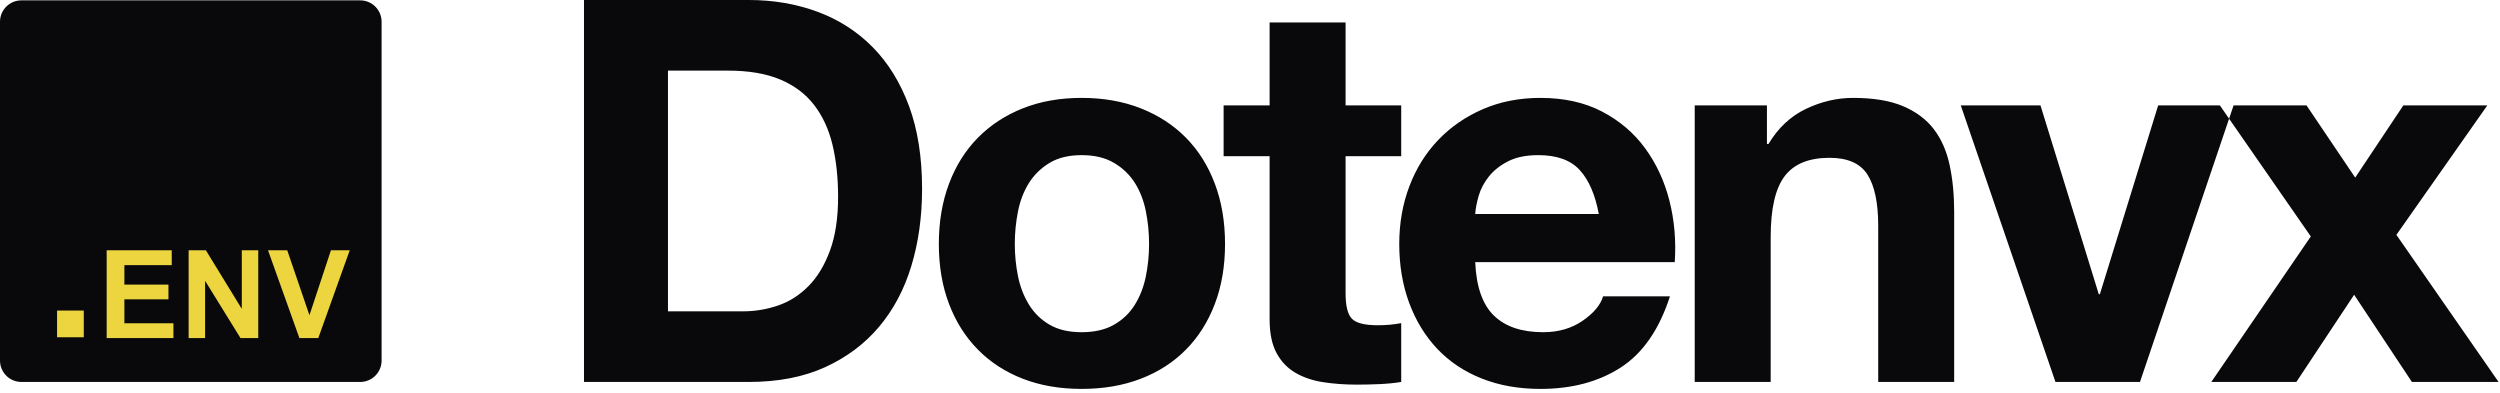
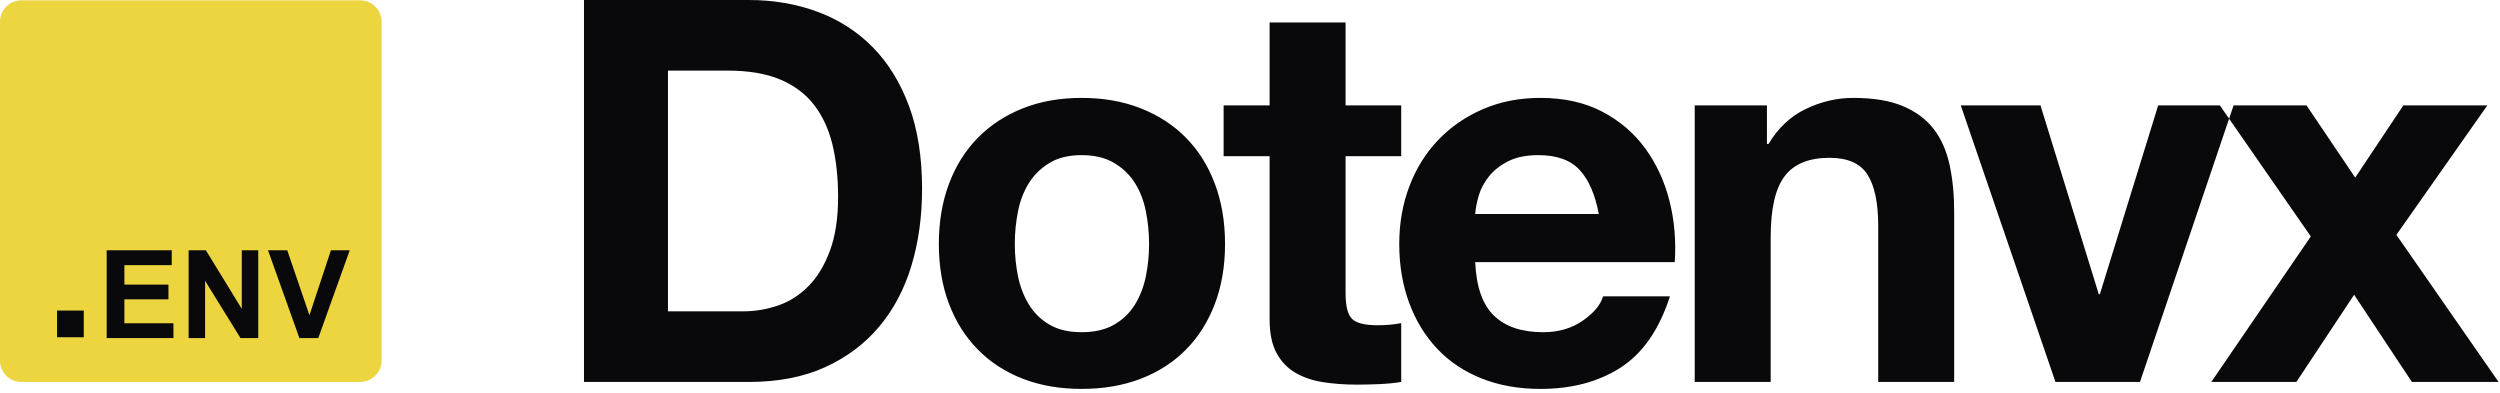
<svg xmlns="http://www.w3.org/2000/svg" width="701px" height="110px" viewBox="0 0 701 110" version="1.1">
  <g id="Logo-Canonical" stroke="none" stroke-width="1" fill="none" fill-rule="evenodd">
    <g id="Group-8">
      <g id="Group-9" transform="translate(0, 0.1)">
-         <rect id="Rectangle" fill="#09090B" x="0" y="0" width="107" height="107" rx="6" />
-         <g id="Group-2" transform="translate(16, 70)" fill="#ECD53F" fill-rule="nonzero">
+         <rect id="Rectangle" fill="#ECD53F" x="0" y="0" width="107" height="107" rx="6" />
+         <g id="Group-2" transform="translate(16, 70)" fill="#09090B" fill-rule="nonzero">
          <polygon id="Path" points="0 16.977 7.49 16.977 7.49 24.467 0 24.467" />
          <g id="Group" transform="translate(13.91, 0)">
            <path d="M18.718,24.686 L18.718,20.54 L4.969,20.54 L4.969,13.842 L17.324,13.842 L17.324,9.695 L4.969,9.695 L4.969,4.239 L18.248,4.239 L18.248,0.076 L0,0.076 L0,24.686 L18.718,24.686 Z M27.598,24.686 L27.598,8.638 L37.52,24.686 L42.505,24.686 L42.505,0.076 L37.888,0.076 L37.888,16.511 L27.816,0.076 L22.981,0.076 L22.981,24.686 L27.598,24.686 Z M59.342,24.686 L68.156,0.076 L62.885,0.076 L56.858,18.29 L50.63,0.076 L45.241,0.076 L54.038,24.686 L59.342,24.686 Z" id="Shape" />
          </g>
        </g>
      </g>
      <path d="M187.3,87.3 L187.3,19.8 L204.1,19.8 C209.9,19.8 214.775,20.625 218.725,22.275 C222.675,23.925 225.85,26.3 228.25,29.4 C230.65,32.5 232.375,36.225 233.425,40.575 C234.475,44.925 235,49.8 235,55.2 C235,61.1 234.25,66.1 232.75,70.2 C231.25,74.3 229.25,77.625 226.75,80.175 C224.25,82.725 221.4,84.55 218.2,85.65 C215,86.75 211.7,87.3 208.3,87.3 L187.3,87.3 Z M163.75,-4.54747351e-13 L163.75,107.1 L209.95,107.1 C218.15,107.1 225.275,105.725 231.325,102.975 C237.375,100.225 242.425,96.45 246.475,91.65 C250.525,86.85 253.55,81.15 255.55,74.55 C257.55,67.95 258.55,60.75 258.55,52.95 C258.55,44.05 257.325,36.3 254.875,29.7 C252.425,23.1 249.025,17.6 244.675,13.2 C240.325,8.8 235.175,5.5 229.225,3.3 C223.275,1.1 216.85,-4.54747351e-13 209.95,-4.54747351e-13 L163.75,-4.54747351e-13 Z M284.55,68.4 C284.55,65.3 284.85,62.25 285.45,59.25 C286.05,56.25 287.075,53.6 288.525,51.3 C289.975,49 291.9,47.125 294.3,45.675 C296.7,44.225 299.7,43.5 303.3,43.5 C306.9,43.5 309.925,44.225 312.375,45.675 C314.825,47.125 316.775,49 318.225,51.3 C319.675,53.6 320.7,56.25 321.3,59.25 C321.9,62.25 322.2,65.3 322.2,68.4 C322.2,71.5 321.9,74.525 321.3,77.475 C320.7,80.425 319.675,83.075 318.225,85.425 C316.775,87.775 314.825,89.65 312.375,91.05 C309.925,92.45 306.9,93.15 303.3,93.15 C299.7,93.15 296.7,92.45 294.3,91.05 C291.9,89.65 289.975,87.775 288.525,85.425 C287.075,83.075 286.05,80.425 285.45,77.475 C284.85,74.525 284.55,71.5 284.55,68.4 Z M263.25,68.4 C263.25,74.6 264.2,80.2 266.1,85.2 C268,90.2 270.7,94.475 274.2,98.025 C277.7,101.575 281.9,104.3 286.8,106.2 C291.7,108.1 297.2,109.05 303.3,109.05 C309.4,109.05 314.925,108.1 319.875,106.2 C324.825,104.3 329.05,101.575 332.55,98.025 C336.05,94.475 338.75,90.2 340.65,85.2 C342.55,80.2 343.5,74.6 343.5,68.4 C343.5,62.2 342.55,56.575 340.65,51.525 C338.75,46.475 336.05,42.175 332.55,38.625 C329.05,35.075 324.825,32.325 319.875,30.375 C314.925,28.425 309.4,27.45 303.3,27.45 C297.2,27.45 291.7,28.425 286.8,30.375 C281.9,32.325 277.7,35.075 274.2,38.625 C270.7,42.175 268,46.475 266.1,51.525 C264.2,56.575 263.25,62.2 263.25,68.4 Z M377.3,29.55 L377.3,6.3 L356,6.3 L356,29.55 L343.1,29.55 L343.1,43.8 L356,43.8 L356,89.55 C356,93.45 356.65,96.6 357.95,99 C359.25,101.4 361.025,103.25 363.275,104.55 C365.525,105.85 368.125,106.725 371.075,107.175 C374.025,107.625 377.15,107.85 380.45,107.85 C382.55,107.85 384.7,107.8 386.9,107.7 C389.1,107.6 391.1,107.4 392.9,107.1 L392.9,90.6 C391.9,90.8 390.85,90.95 389.75,91.05 C388.65,91.15 387.5,91.2 386.3,91.2 C382.7,91.2 380.3,90.6 379.1,89.4 C377.9,88.2 377.3,85.8 377.3,82.2 L377.3,43.8 L392.9,43.8 L392.9,29.55 L377.3,29.55 Z M448.3,60 L413.65,60 C413.75,58.5 414.075,56.8 414.625,54.9 C415.175,53 416.125,51.2 417.475,49.5 C418.825,47.8 420.625,46.375 422.875,45.225 C425.125,44.075 427.95,43.5 431.35,43.5 C436.55,43.5 440.425,44.9 442.975,47.7 C445.525,50.5 447.3,54.6 448.3,60 Z M413.65,73.5 L469.6,73.5 C470,67.5 469.5,61.75 468.1,56.25 C466.7,50.75 464.425,45.85 461.275,41.55 C458.125,37.25 454.1,33.825 449.2,31.275 C444.3,28.725 438.55,27.45 431.95,27.45 C426.05,27.45 420.675,28.5 415.825,30.6 C410.975,32.7 406.8,35.575 403.3,39.225 C399.8,42.875 397.1,47.2 395.2,52.2 C393.3,57.2 392.35,62.6 392.35,68.4 C392.35,74.4 393.275,79.9 395.125,84.9 C396.975,89.9 399.6,94.2 403,97.8 C406.4,101.4 410.55,104.175 415.45,106.125 C420.35,108.075 425.85,109.05 431.95,109.05 C440.75,109.05 448.25,107.05 454.45,103.05 C460.65,99.05 465.25,92.4 468.25,83.1 L449.5,83.1 C448.8,85.5 446.9,87.775 443.8,89.925 C440.7,92.075 437,93.15 432.7,93.15 C426.7,93.15 422.1,91.6 418.9,88.5 C415.7,85.4 413.95,80.4 413.65,73.5 Z M475.2,29.55 L475.2,107.1 L496.5,107.1 L496.5,66.45 C496.5,58.55 497.8,52.875 500.4,49.425 C503,45.975 507.2,44.25 513,44.25 C518.1,44.25 521.65,45.825 523.65,48.975 C525.65,52.125 526.65,56.9 526.65,63.3 L526.65,107.1 L547.95,107.1 L547.95,59.4 C547.95,54.6 547.525,50.225 546.675,46.275 C545.825,42.325 544.35,38.975 542.25,36.225 C540.15,33.475 537.275,31.325 533.625,29.775 C529.975,28.225 525.3,27.45 519.6,27.45 C515.1,27.45 510.7,28.475 506.4,30.525 C502.1,32.575 498.6,35.85 495.9,40.35 L495.45,40.35 L495.45,29.55 L475.2,29.55 Z M600.05,107.1 L626.3,29.55 L605.15,29.55 L588.8,82.5 L588.5,82.5 L572.15,29.55 L549.8,29.55 L576.35,107.1 L600.05,107.1 Z M647.95,66.3 L622.45,29.55 L646.75,29.55 L660.4,49.8 L673.9,29.55 L697.45,29.55 L671.95,65.85 L700.6,107.1 L676.3,107.1 L660.1,82.65 L643.9,107.1 L620.05,107.1 L647.95,66.3 Z" id="Dotenvx" fill="#09090B" fill-rule="nonzero" />
    </g>
  </g>
</svg>
